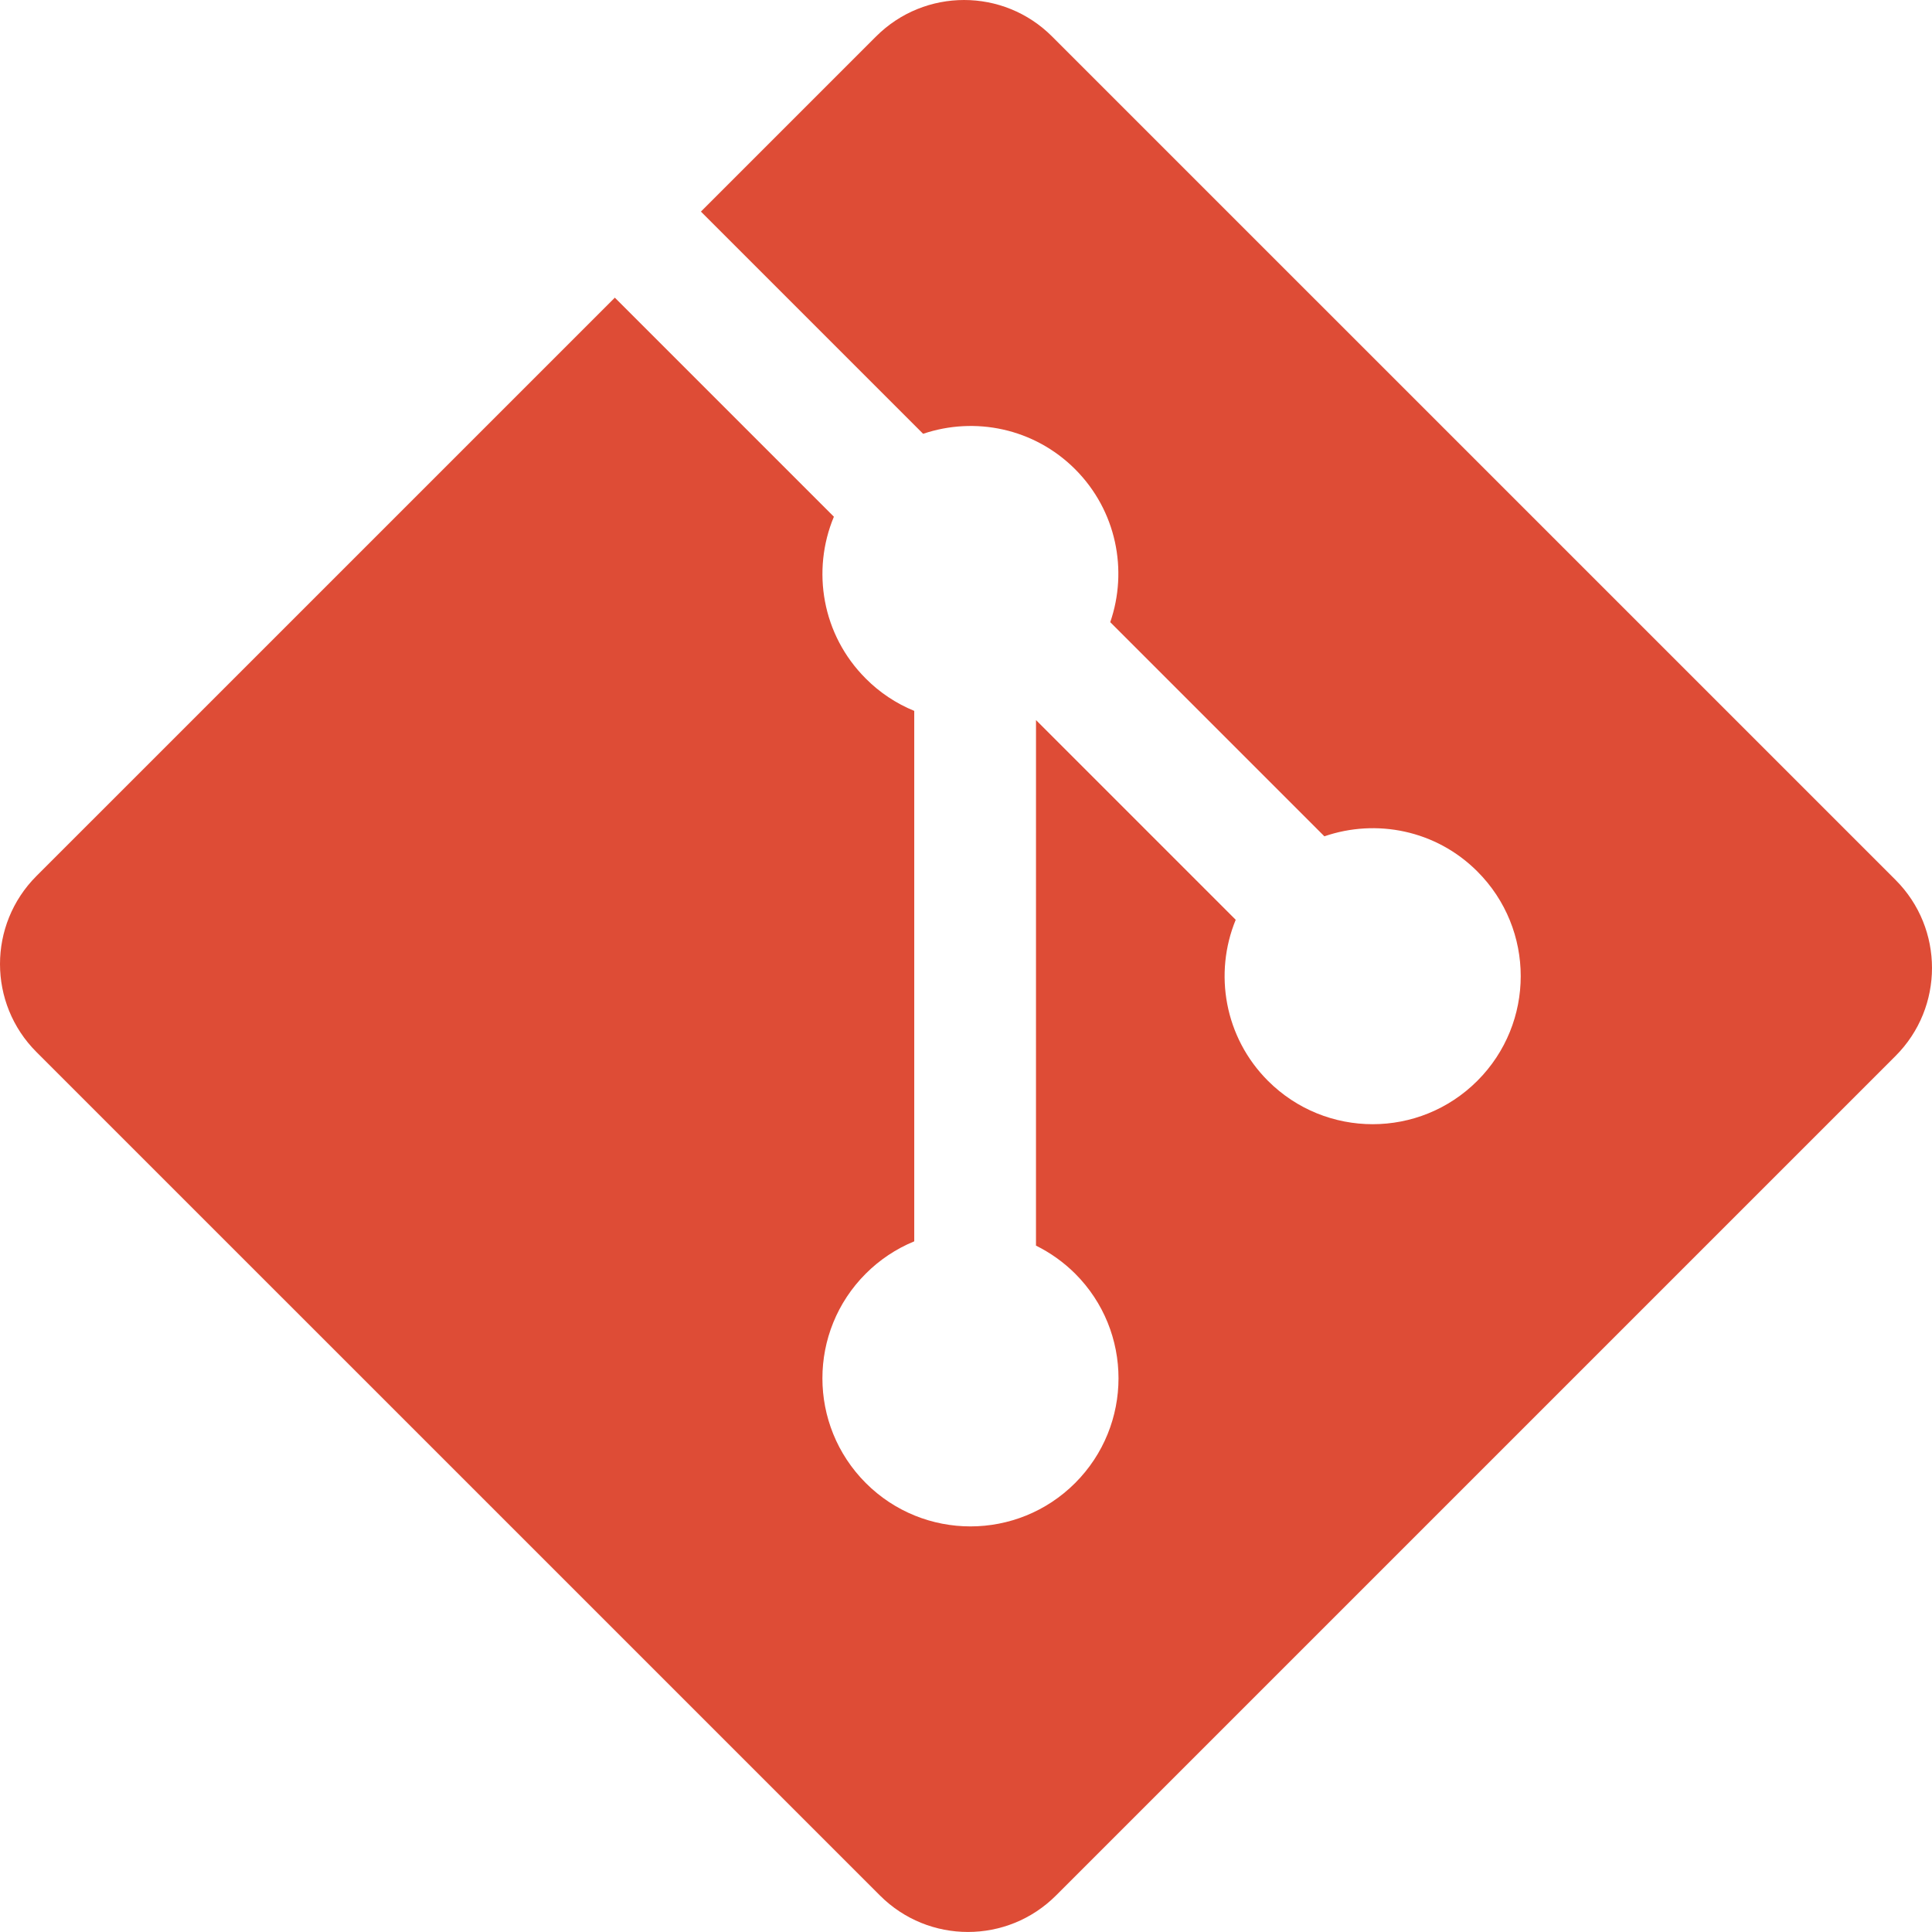
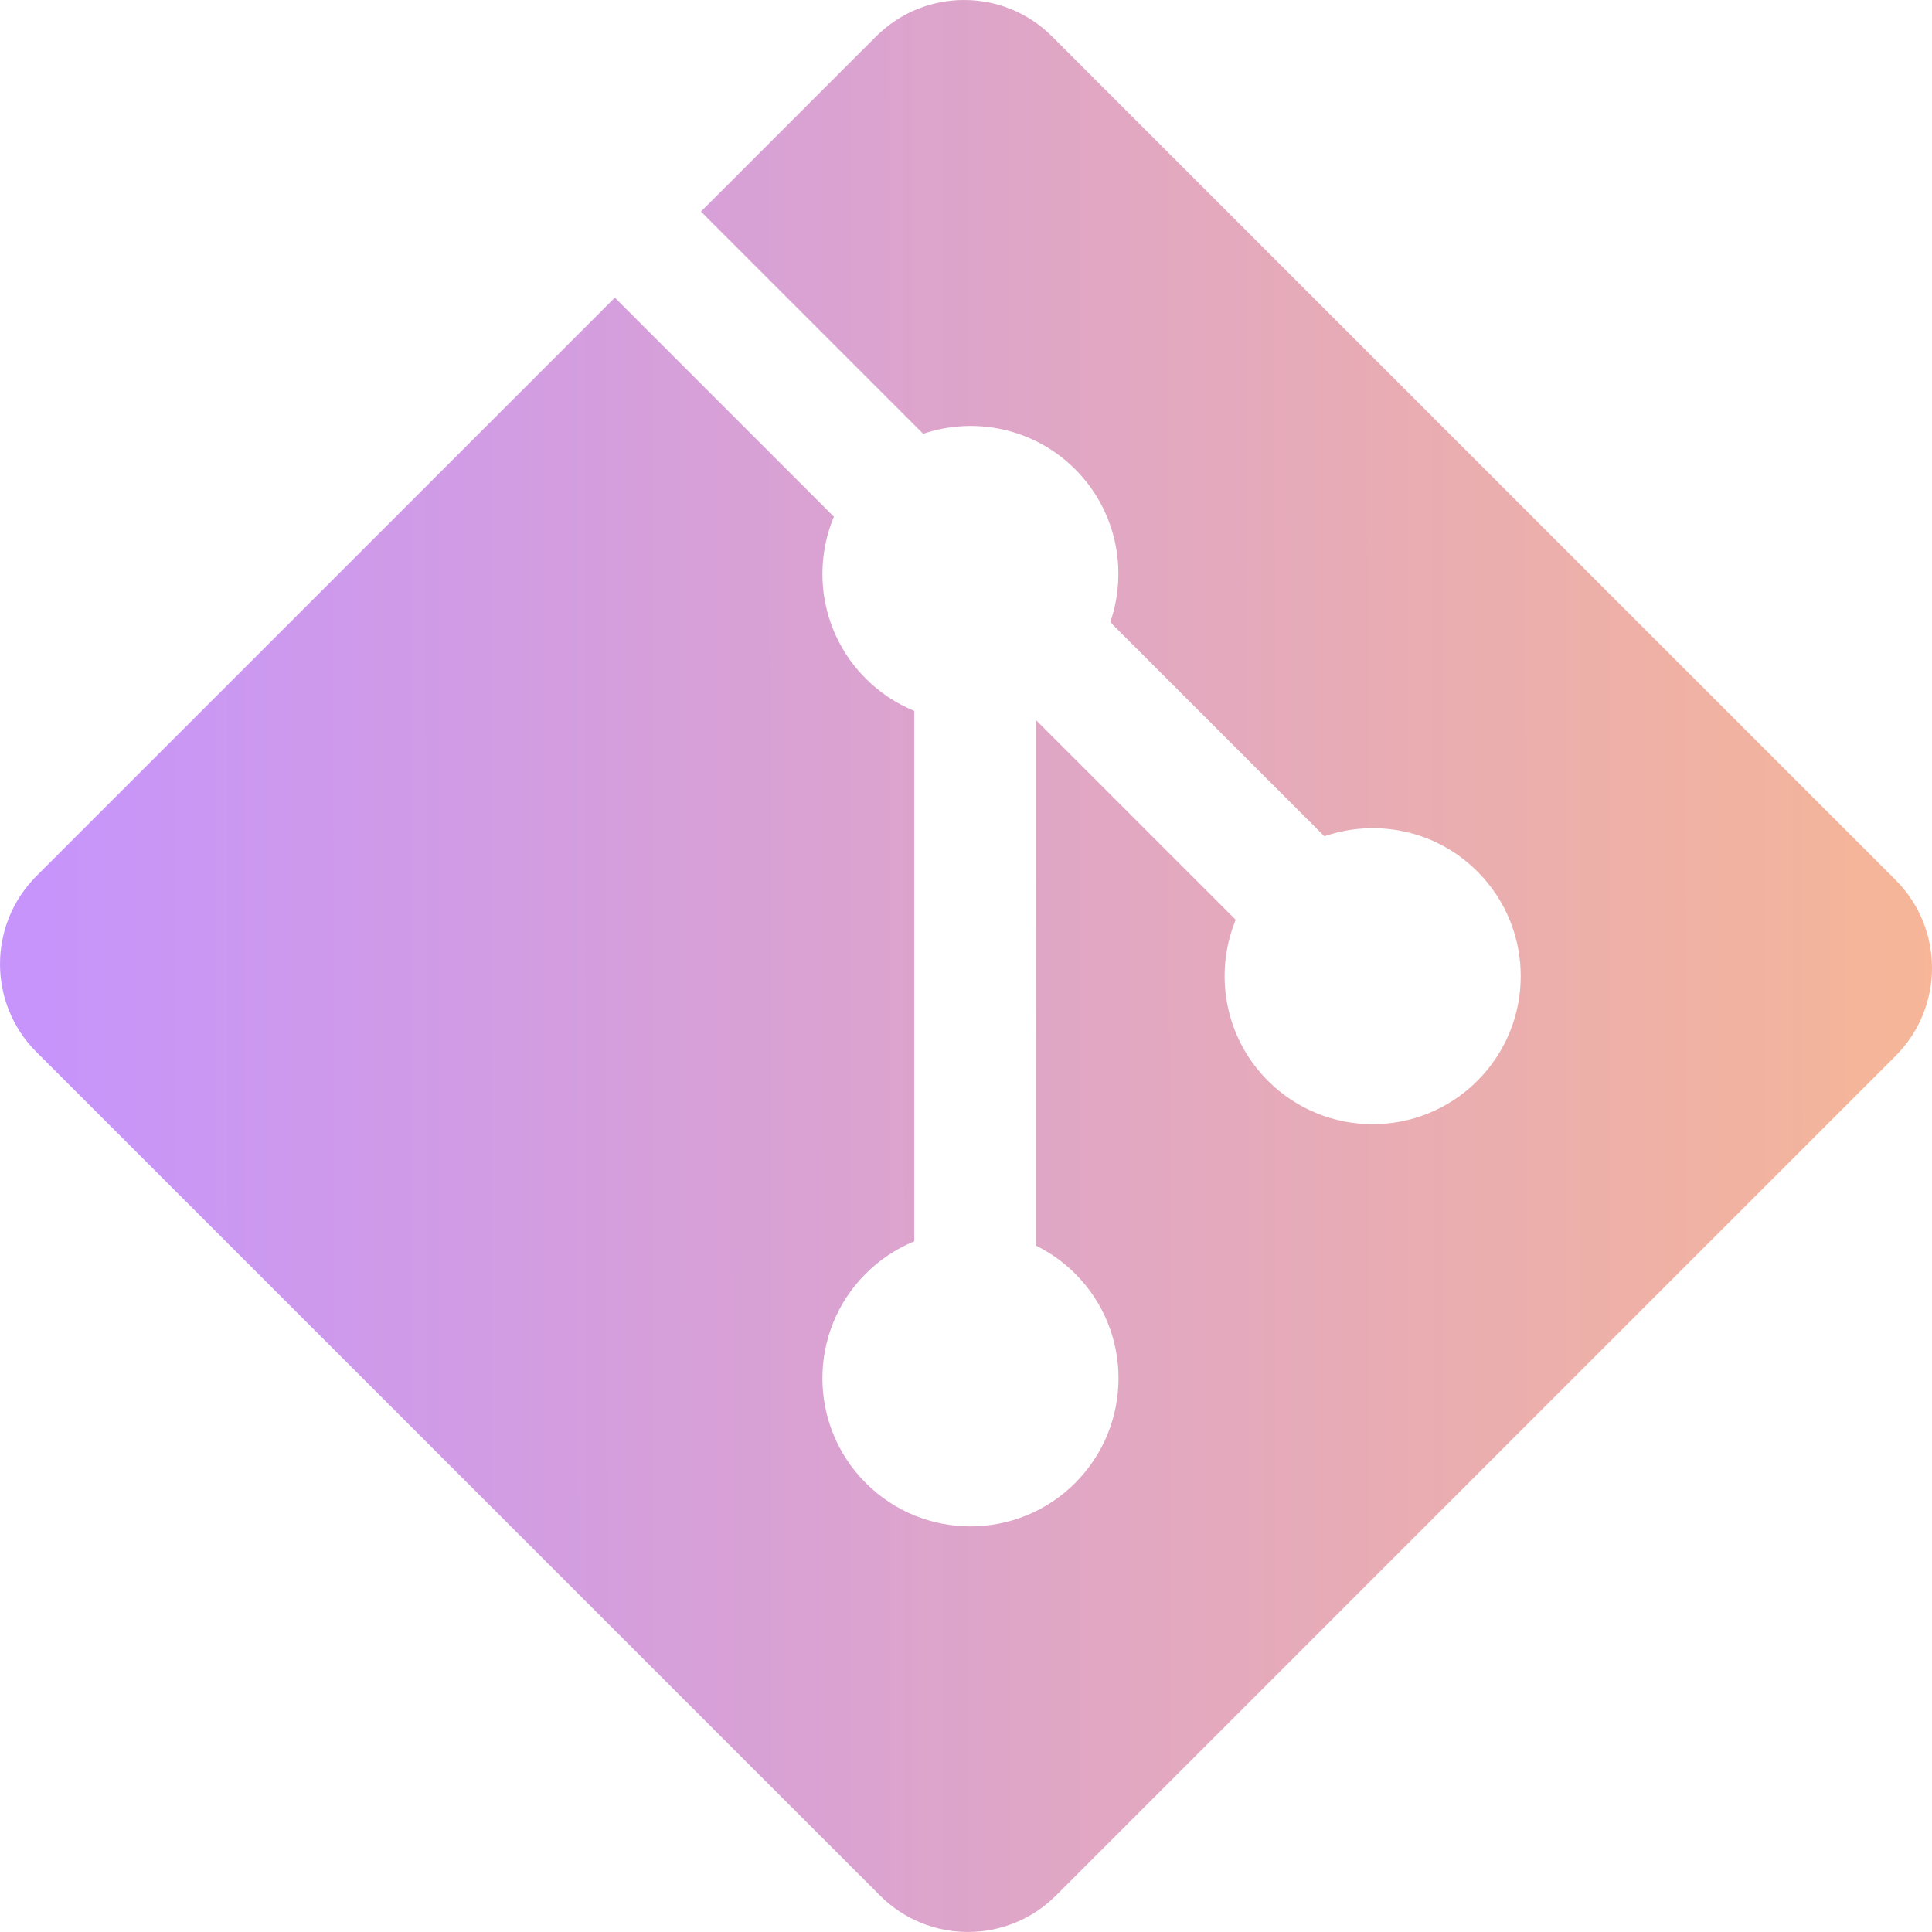
- <svg xmlns="http://www.w3.org/2000/svg" width="2500" height="2500" viewBox="0 0 256 256" preserveAspectRatio="xMinYMin meet">
-   <path d="M251.172 116.594L139.4 4.828c-6.433-6.437-16.873-6.437-23.314 0l-23.21 23.21 29.443 29.443c6.842-2.312 14.688-.761 20.142 4.693 5.48 5.489 7.02 13.402 4.652 20.266l28.375 28.376c6.865-2.365 14.786-.835 20.269 4.657 7.663 7.66 7.663 20.075 0 27.74-7.665 7.666-20.08 7.666-27.749 0-5.764-5.77-7.188-14.235-4.27-21.336l-26.462-26.462-.003 69.637a19.82 19.82 0 0 1 5.188 3.71c7.663 7.66 7.663 20.076 0 27.747-7.665 7.662-20.086 7.662-27.74 0-7.663-7.671-7.663-20.086 0-27.746a19.654 19.654 0 0 1 6.421-4.281V94.196a19.378 19.378 0 0 1-6.421-4.281c-5.806-5.798-7.202-14.317-4.227-21.446L81.47 39.442l-76.64 76.635c-6.44 6.443-6.44 16.884 0 23.322l111.774 111.768c6.435 6.438 16.873 6.438 23.316 0l111.251-111.249c6.438-6.44 6.438-16.887 0-23.324" fill="#DE4C36" />
+ <svg xmlns="http://www.w3.org/2000/svg" width="60" height="60" viewBox="0 0 60 60" fill="none">
+   <g opacity="0.7">
+     <path d="M58.868 27.327L32.672 1.131C31.164 -0.377 28.717 -0.377 27.208 1.131L21.768 6.571L28.669 13.472C30.272 12.93 32.111 13.294 33.389 14.572C34.674 15.858 35.035 17.713 34.48 19.322L41.13 25.972C42.739 25.418 44.596 25.777 45.88 27.064C47.677 28.859 47.677 31.769 45.88 33.566C44.084 35.362 41.174 35.362 39.377 33.566C38.026 32.213 37.692 30.229 38.376 28.565L32.174 22.363L32.173 38.684C32.623 38.906 33.034 39.2 33.389 39.553C35.185 41.349 35.185 44.259 33.389 46.057C31.593 47.852 28.682 47.852 26.888 46.057C25.092 44.259 25.092 41.349 26.888 39.554C27.318 39.123 27.83 38.782 28.393 38.55V22.077C27.829 21.847 27.317 21.506 26.888 21.074C25.527 19.715 25.2 17.718 25.897 16.047L19.095 9.244L1.132 27.206C-0.377 28.716 -0.377 31.163 1.132 32.672L27.329 58.867C28.837 60.376 31.284 60.376 32.794 58.867L58.868 32.793C60.377 31.284 60.377 28.835 58.868 27.327" fill="url(#paint0_linear_104_65)" />
+   </g>
+   <defs>
+     <linearGradient id="paint0_linear_104_65" x1="1.075" y1="4.667" x2="63.225" y2="4.631" gradientUnits="userSpaceOnUse">
+       <stop stop-color="#AE67FA" />
+       <stop offset="0.974" stop-color="#F49867" />
+     </linearGradient>
+   </defs>
</svg>
